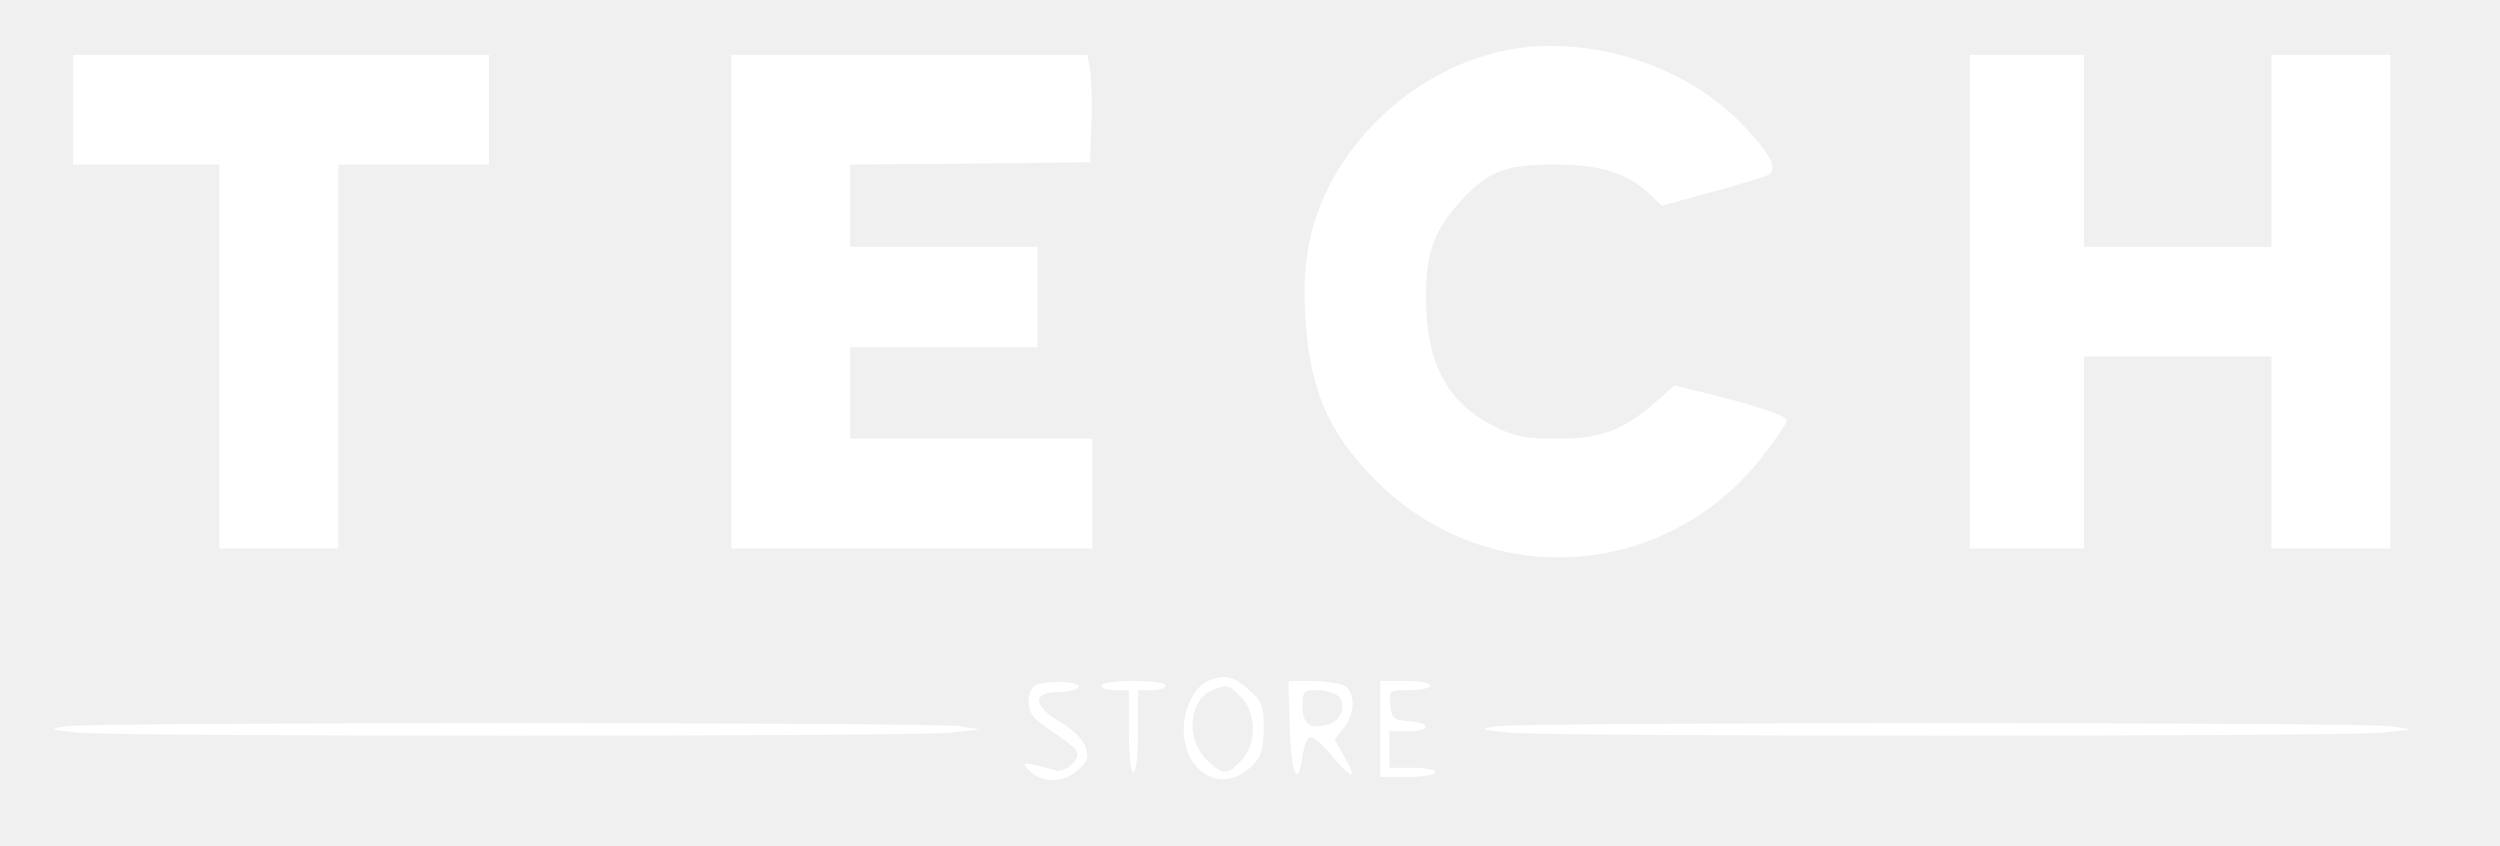
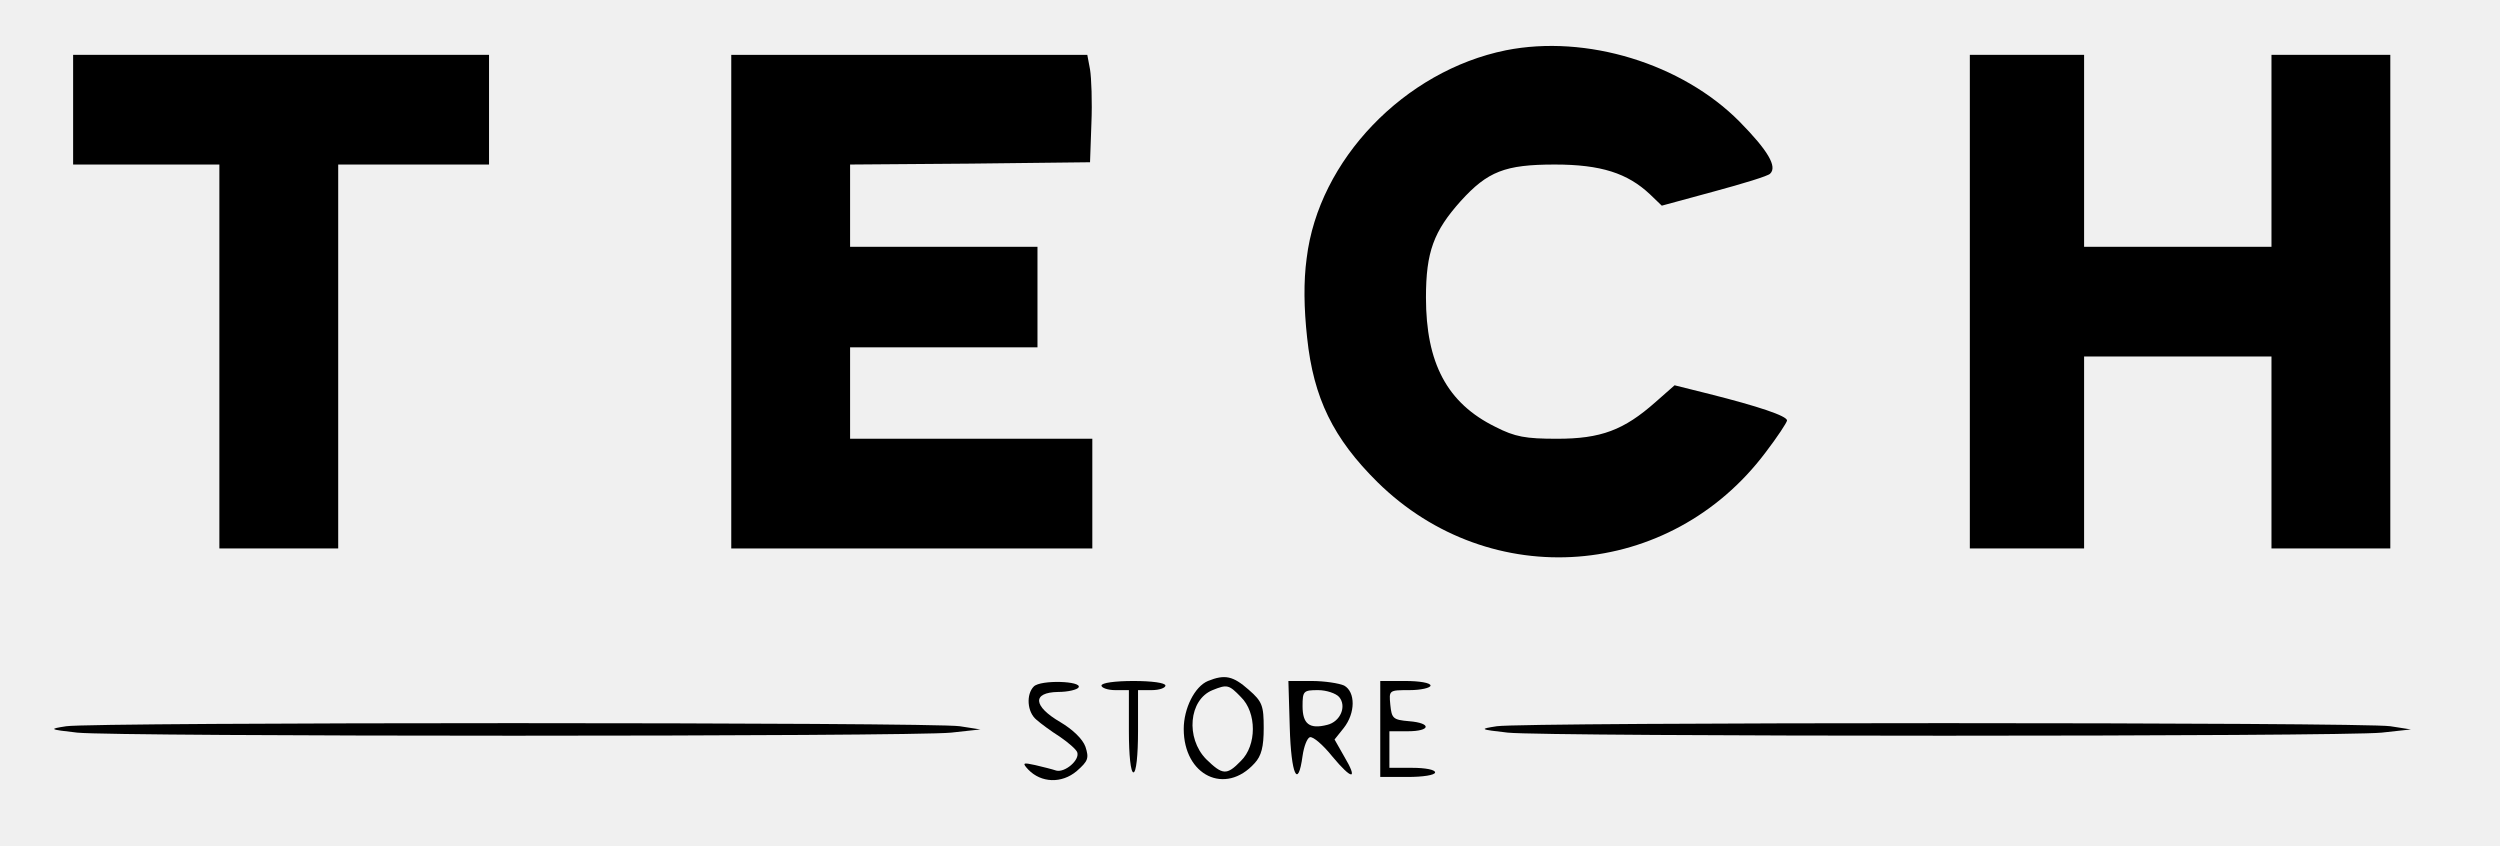
<svg xmlns="http://www.w3.org/2000/svg" version="1.0" width="547pt" height="185pt" viewBox="0 0 547 185" preserveAspectRatio="xMidYMid meet">
-   <g transform="translate(0,185) scale(0.1,-0.1)" fill="#ffffff" stroke="none">
+   <g transform="translate(0,185) scale(0.1,-0.1)" fill="#000" stroke="none">
    <path d="M3295 1740 c-222 -45 -410 -240 -436 -455 -7 -51 -6 -110 1 -174 14 -132 57 -220 154 -316 247 -243 640 -213 849 65 26 34 47 66 47 70 0 10 -63 31 -170 58 l-76 19 -42 -37 c-69 -61 -119 -80 -215 -80 -69 0 -92 4 -135 26 -106 52 -152 140 -152 283 0 100 17 145 76 211 59 65 97 80 206 80 101 0 159 -19 208 -65 l26 -25 114 31 c63 17 119 34 123 39 16 15 -4 50 -67 114 -126 127 -335 191 -511 156z" />
    <path d="M160 1610 l0 -120 160 0 160 0 0 -420 0 -420 130 0 130 0 0 420 0 420 165 0 165 0 0 120 0 120 -455 0 -455 0 0 -120z" />
    <path d="M1600 1190 l0 -540 395 0 395 0 0 120 0 120 -265 0 -265 0 0 100 0 100 205 0 205 0 0 110 0 110 -205 0 -205 0 0 90 0 90 263 2 262 3 3 85 c2 47 0 100 -3 118 l-6 32 -389 0 -390 0 0 -540z" />
    <path d="M4310 1190 l0 -540 125 0 125 0 0 210 0 210 205 0 205 0 0 -210 0 -210 130 0 130 0 0 540 0 540 -130 0 -130 0 0 -210 0 -210 -205 0 -205 0 0 210 0 210 -125 0 -125 0 0 -540z" />
    <path d="M2643 360 c-29 -12 -53 -60 -53 -105 0 -102 91 -146 155 -75 15 16 20 36 20 77 0 49 -3 58 -33 84 -34 30 -52 34 -89 19z m72 -35 c35 -34 35 -106 0 -140 -31 -32 -40 -31 -76 4 -45 46 -38 130 14 151 32 13 36 12 62 -15z" />
    <path d="M2262 348 c-17 -17 -15 -56 6 -73 9 -8 32 -25 51 -37 19 -13 36 -28 38 -34 6 -17 -27 -45 -46 -40 -9 3 -29 8 -46 12 -27 6 -29 5 -15 -10 28 -29 73 -31 106 -3 25 22 27 28 19 53 -6 17 -28 38 -55 54 -60 35 -62 65 -5 66 22 0 42 5 45 10 8 14 -83 17 -98 2z" />
    <path d="M2410 350 c0 -5 14 -10 30 -10 l30 0 0 -90 c0 -53 4 -90 10 -90 6 0 10 37 10 90 l0 90 30 0 c17 0 30 5 30 10 0 6 -30 10 -70 10 -40 0 -70 -4 -70 -10z" />
    <path d="M2822 258 c3 -103 18 -136 28 -62 3 21 10 39 16 41 7 2 29 -17 49 -42 44 -53 57 -52 26 0 l-21 37 20 25 c26 33 26 79 1 93 -11 5 -43 10 -71 10 l-51 0 3 -102z m108 67 c17 -20 3 -54 -26 -61 -39 -10 -54 2 -54 41 0 33 2 35 34 35 18 0 39 -7 46 -15z" />
    <path d="M3020 255 l0 -105 60 0 c33 0 60 4 60 10 0 6 -22 10 -50 10 l-50 0 0 40 0 40 40 0 c51 0 53 18 3 22 -35 3 -38 6 -41 36 -3 32 -3 32 42 32 25 0 46 5 46 10 0 6 -25 10 -55 10 l-55 0 0 -105z" />
    <path d="M145 261 c-39 -6 -38 -7 24 -14 83 -9 1828 -9 1912 0 l64 7 -45 7 c-55 9 -1899 9 -1955 0z" />
    <path d="M3275 261 c-39 -6 -38 -7 24 -14 83 -9 1828 -9 1912 0 l64 7 -45 7 c-55 9 -1899 9 -1955 0z" />
  </g>
</svg>
